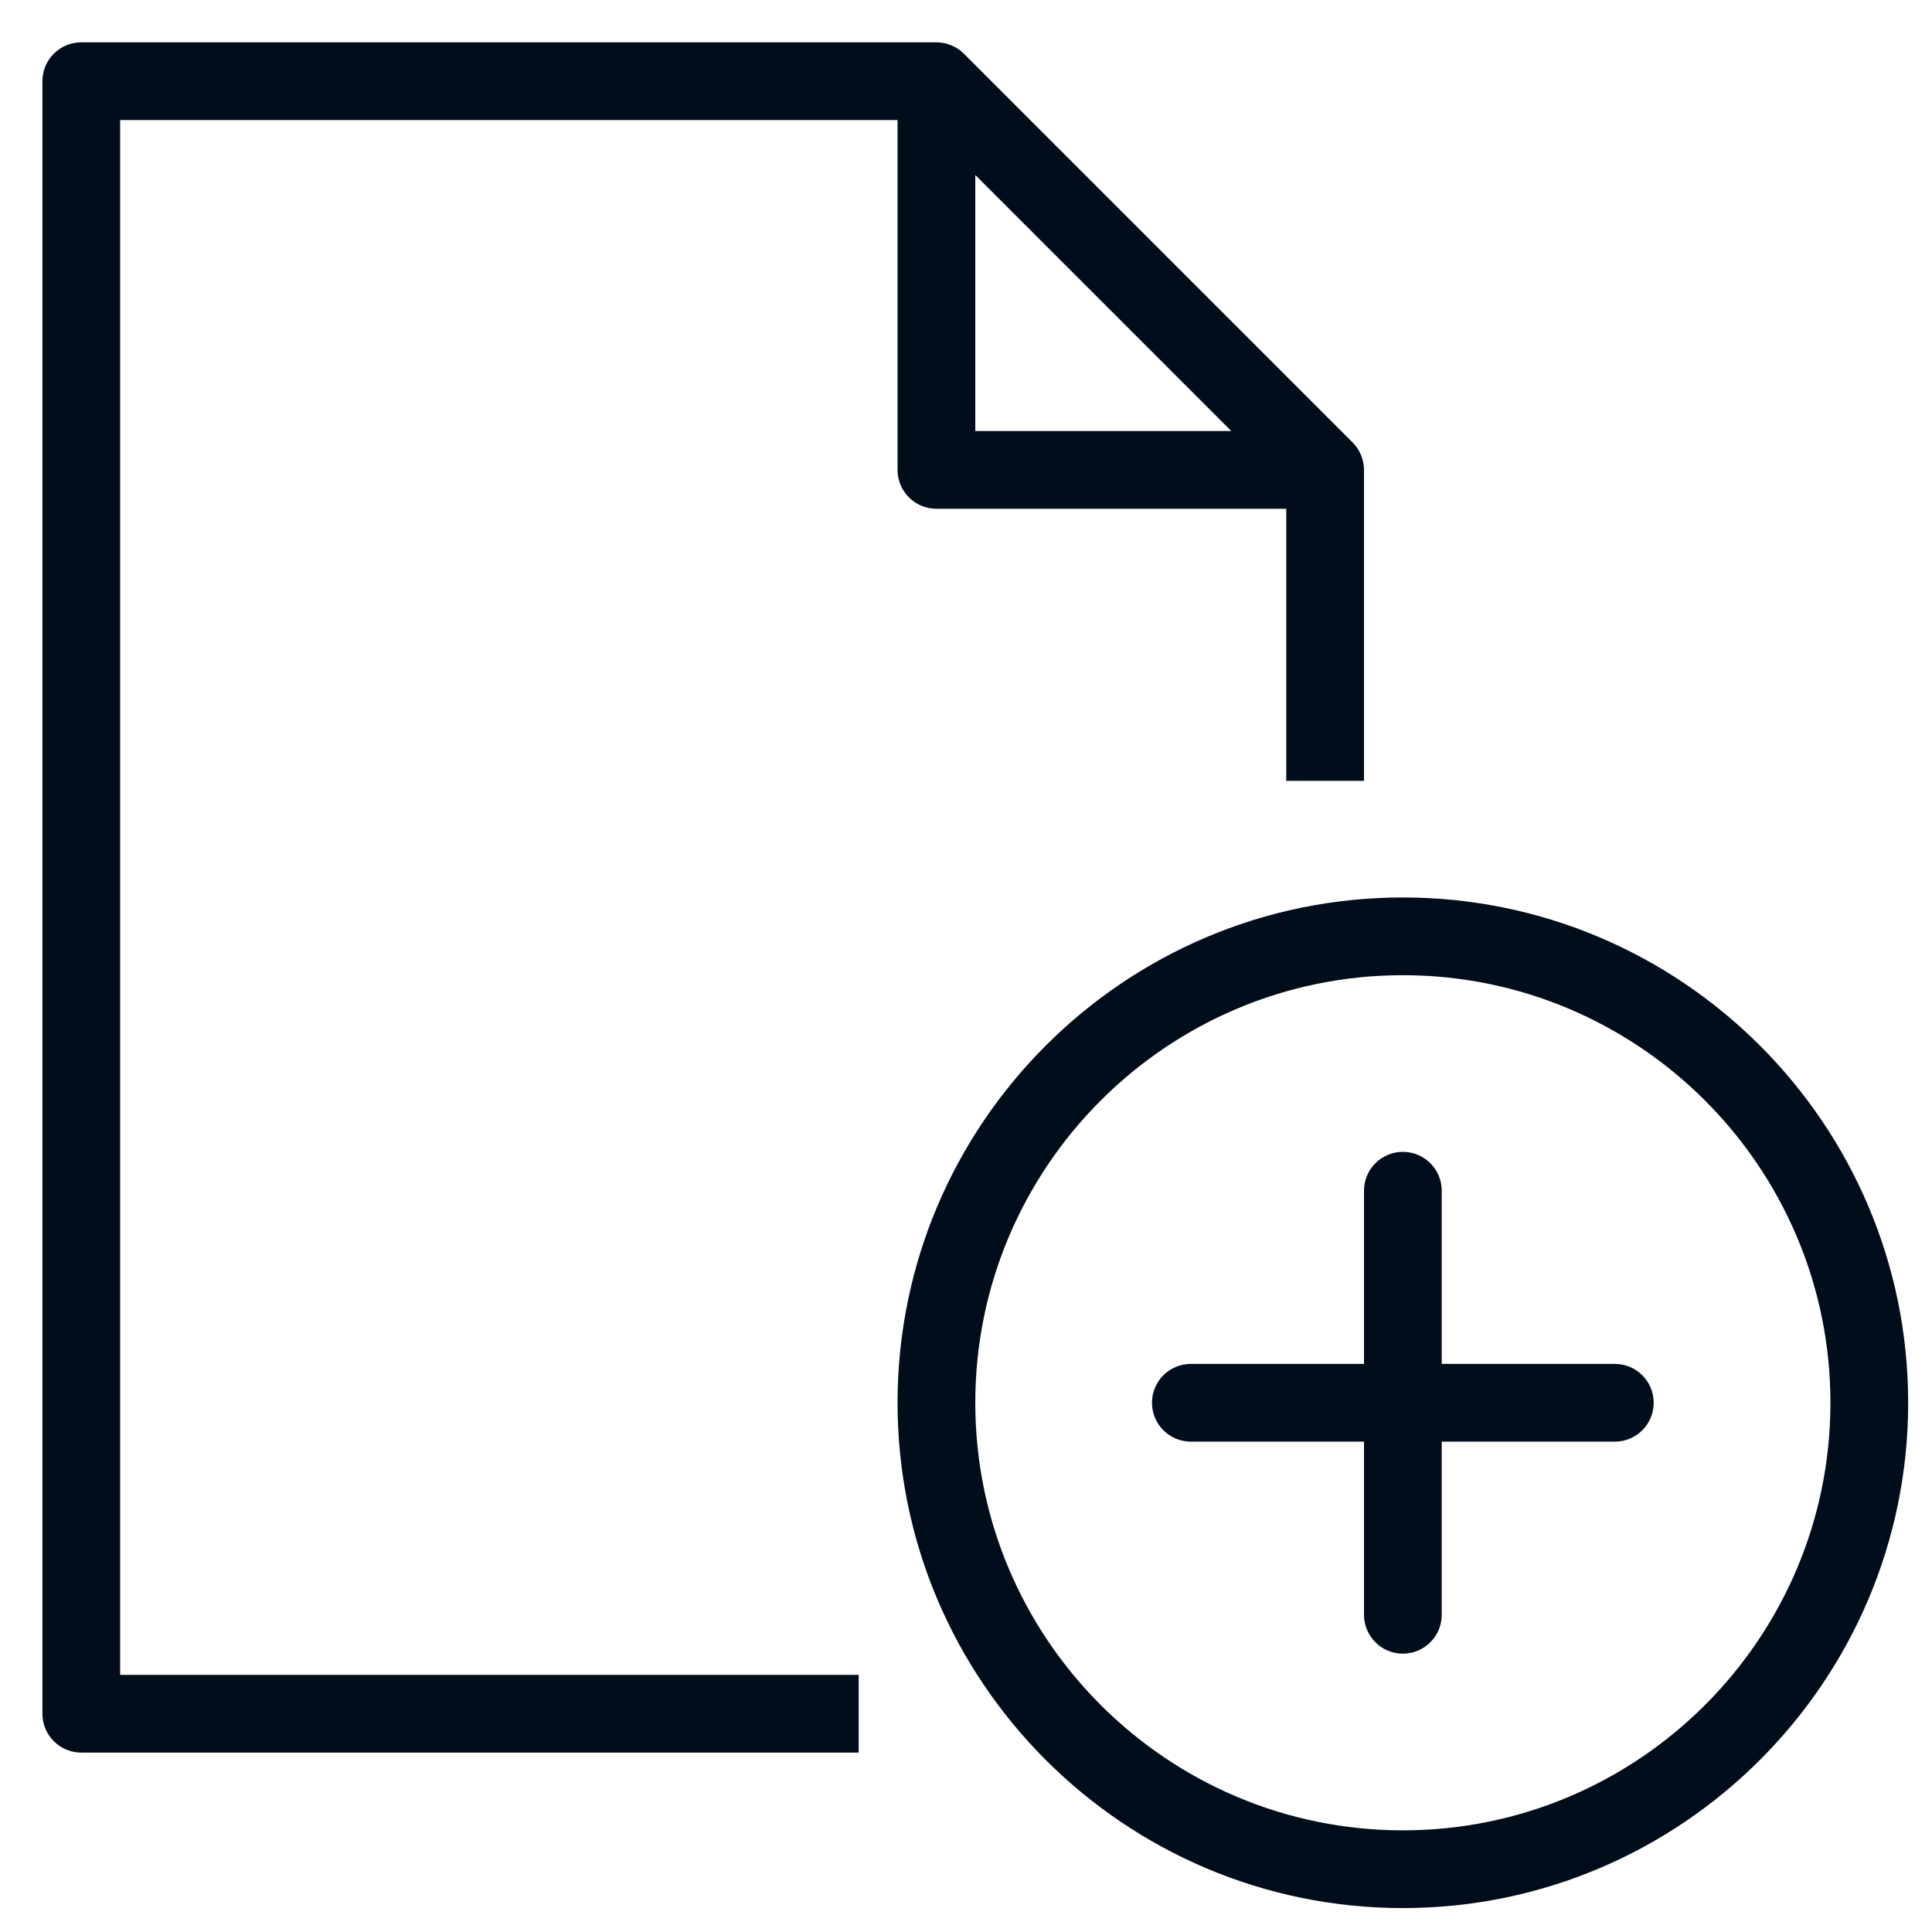
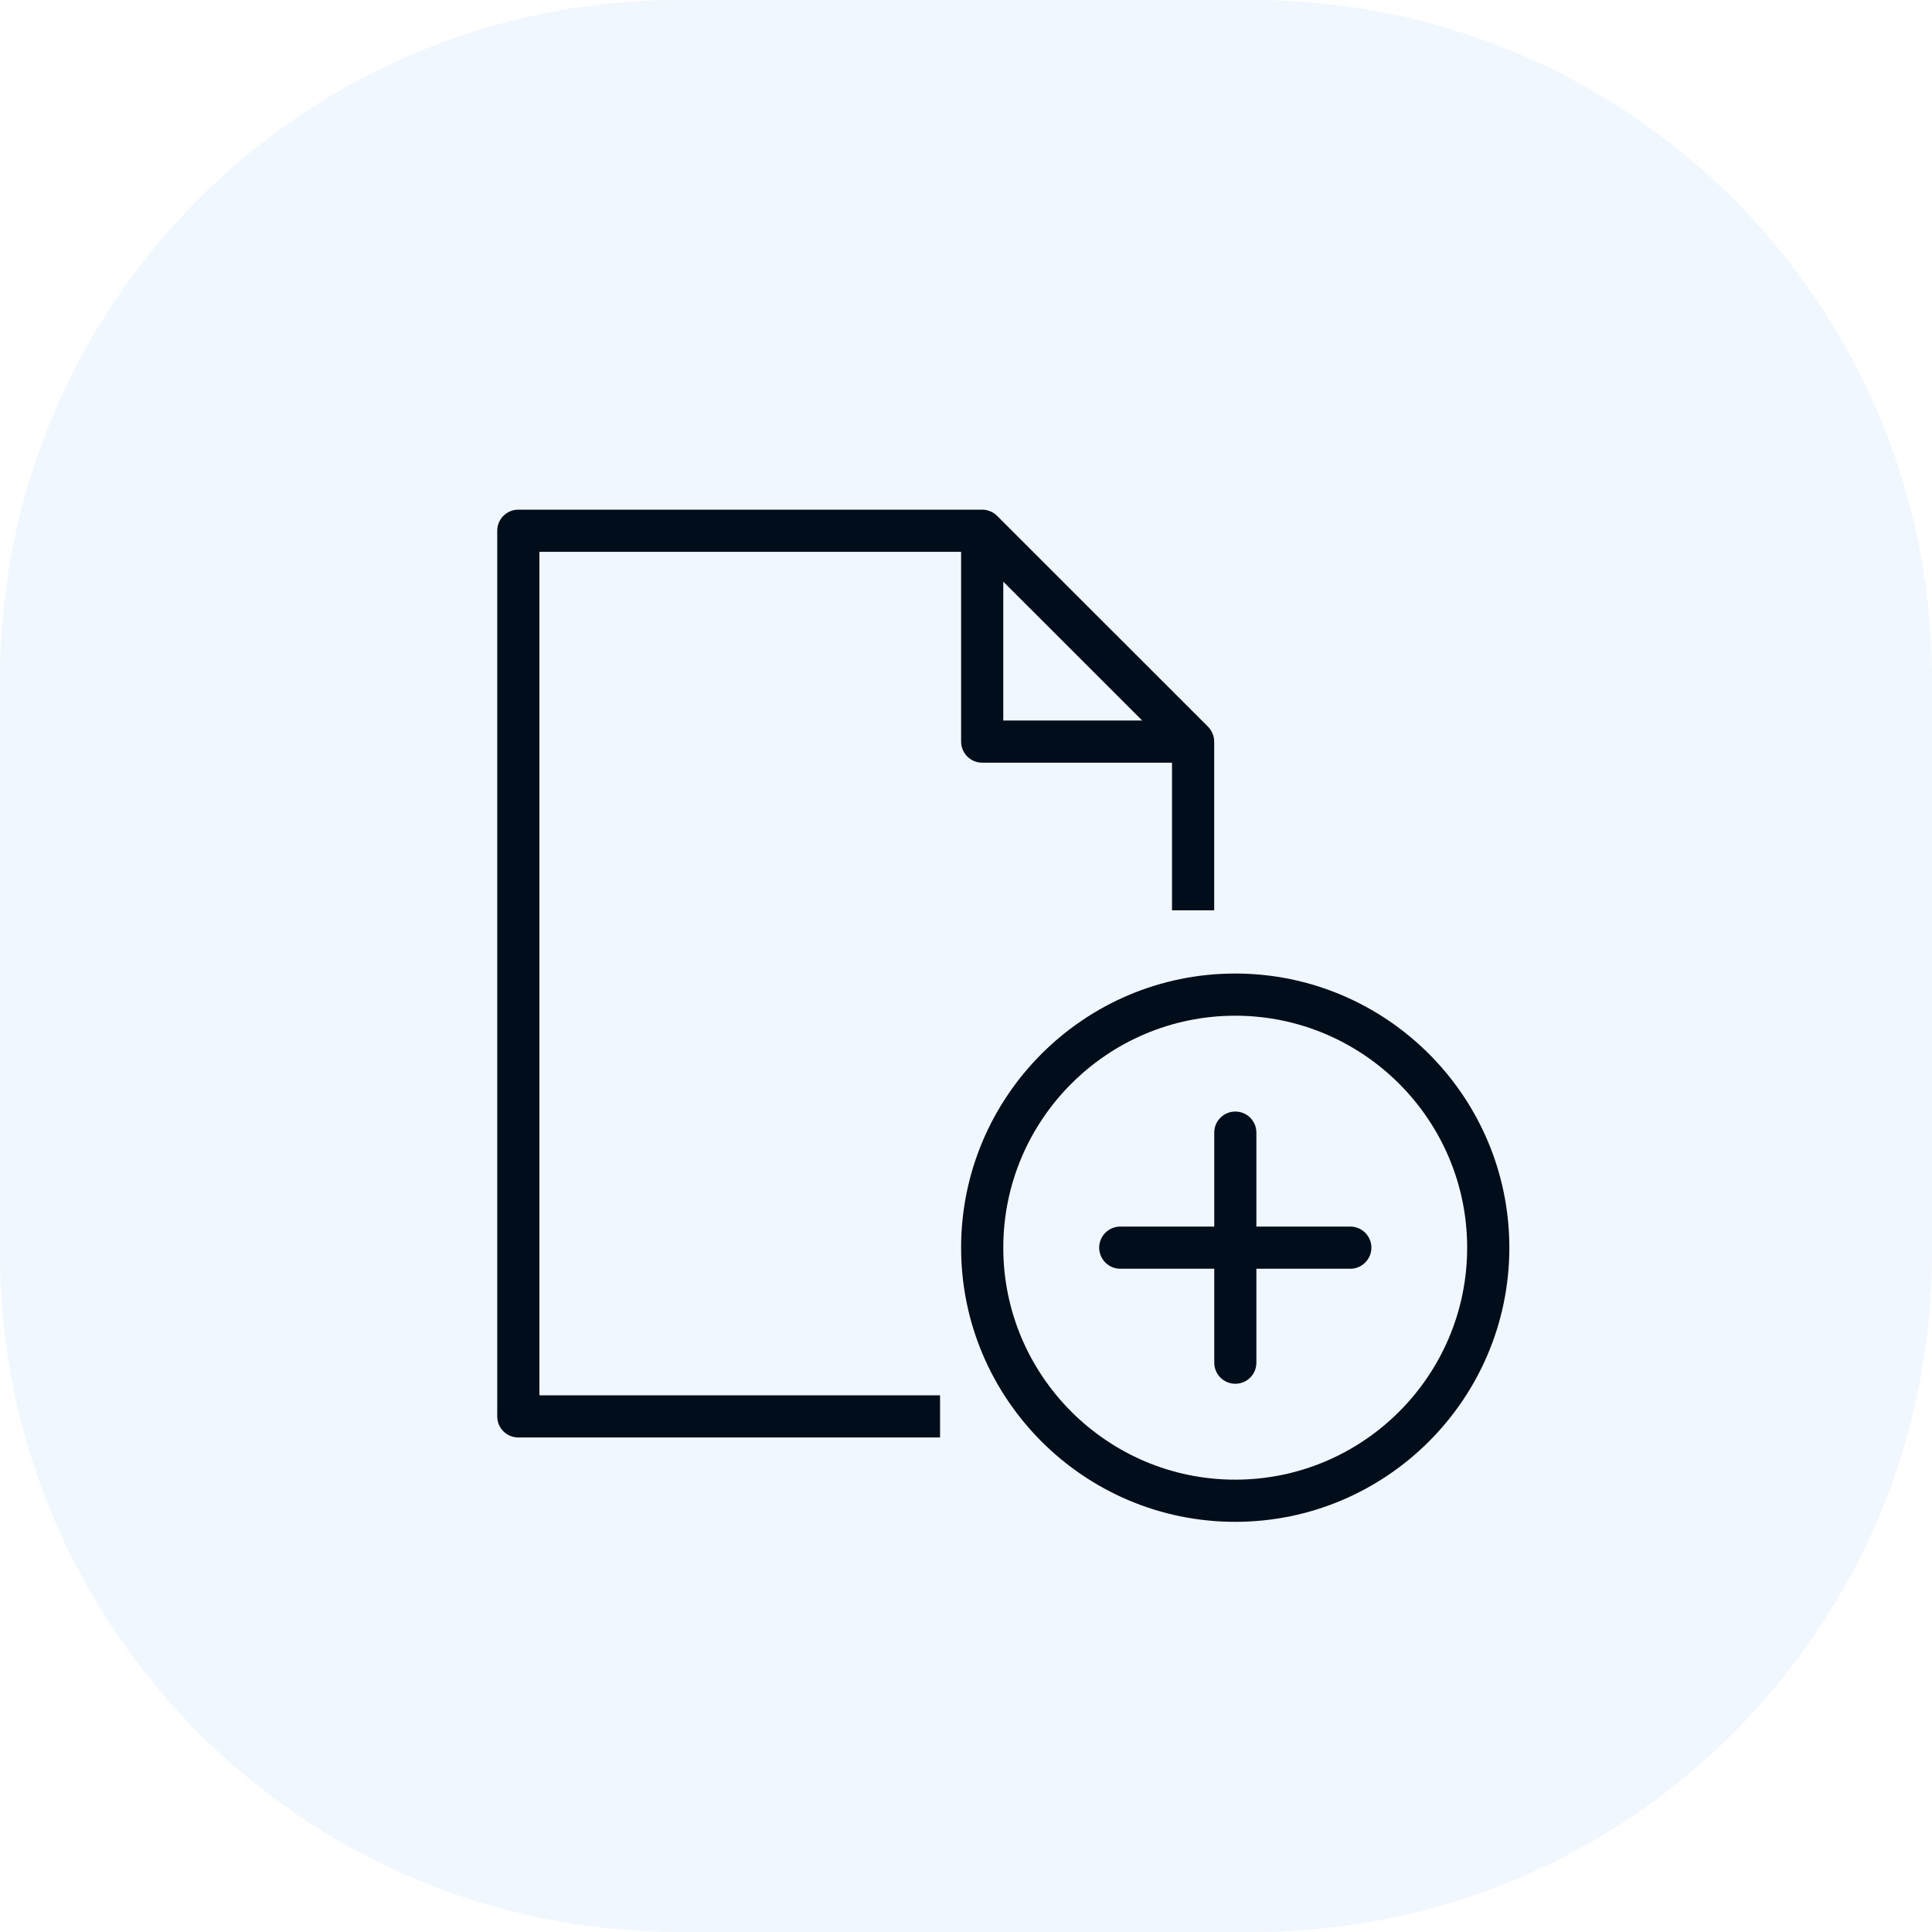
- <svg xmlns="http://www.w3.org/2000/svg" width="42" height="42" viewBox="0 0 42 42" fill="none">
-   <path d="M2.612 2.61H19.512V10.215C19.512 10.682 19.89 11.06 20.357 11.06H27.962V16.975H29.652V10.215C29.652 10.102 29.629 9.992 29.586 9.89C29.543 9.787 29.481 9.695 29.404 9.617L20.955 1.168C20.877 1.09 20.785 1.029 20.682 0.986C20.58 0.943 20.47 0.92 20.357 0.92H1.767C1.3 0.92 0.922 1.298 0.922 1.765V37.255C0.922 37.721 1.3 38.1 1.767 38.1H18.667V36.41H2.612V2.61ZM21.202 3.805L26.767 9.37H21.202V3.805Z" fill="#020D1B" />
-   <path d="M30.497 19.51C24.439 19.51 19.512 24.438 19.512 30.495C19.512 36.552 24.439 41.48 30.497 41.48C36.554 41.48 41.482 36.552 41.482 30.495C41.482 24.438 36.554 19.51 30.497 19.51ZM30.497 39.79C25.372 39.79 21.202 35.62 21.202 30.495C21.202 25.37 25.372 21.2 30.497 21.2C35.622 21.2 39.792 25.37 39.792 30.495C39.792 35.62 35.622 39.79 30.497 39.79Z" fill="#020D1B" />
-   <path d="M35.105 29.65H31.342V25.885C31.342 25.419 30.964 25.04 30.497 25.04C30.031 25.04 29.652 25.419 29.652 25.885V29.65H25.888C25.421 29.65 25.043 30.028 25.043 30.495C25.043 30.961 25.421 31.34 25.888 31.34H29.652V35.104C29.652 35.571 30.031 35.949 30.497 35.949C30.964 35.949 31.342 35.571 31.342 35.104V31.34H35.105C35.572 31.34 35.95 30.962 35.95 30.495C35.95 30.028 35.572 29.65 35.105 29.65Z" fill="#020D1B" />
+ <svg xmlns="http://www.w3.org/2000/svg" width="30" height="30" viewBox="0 0 30 30" fill="none">
+   <rect width="30" height="30" rx="10.54" fill="#F1F7FE" />
+   <path d="M8.376 8.569H14.924V11.516C14.924 11.697 15.071 11.843 15.252 11.843H18.199V14.135H18.854V11.516C18.854 11.472 18.845 11.429 18.828 11.39C18.811 11.35 18.788 11.314 18.758 11.284L15.483 8.01C15.453 7.98 15.418 7.956 15.378 7.94C15.338 7.923 15.296 7.914 15.252 7.914H8.048C7.867 7.914 7.721 8.061 7.721 8.241V21.994C7.721 22.175 7.867 22.321 8.048 22.321H14.597V21.666H8.376V8.569ZM15.579 9.032L17.736 11.188H15.579V9.032Z" fill="#020D1B" />
+   <path d="M19.18 15.117C16.833 15.117 14.924 17.027 14.924 19.374C14.924 21.721 16.833 23.631 19.18 23.631C21.528 23.631 23.437 21.721 23.437 19.374C23.437 17.027 21.528 15.117 19.18 15.117ZM19.18 22.976C17.195 22.976 15.579 21.36 15.579 19.374C15.579 17.388 17.195 15.772 19.18 15.772C21.166 15.772 22.782 17.388 22.782 19.374C22.782 21.36 21.167 22.976 19.18 22.976Z" fill="#020D1B" />
+   <path d="M20.968 19.046H19.509V17.587C19.509 17.406 19.363 17.26 19.182 17.26C19.001 17.26 18.855 17.406 18.855 17.587V19.046H17.396C17.215 19.046 17.068 19.193 17.068 19.373C17.068 19.554 17.215 19.701 17.396 19.701H18.855V21.16C18.855 21.34 19.001 21.487 19.182 21.487C19.363 21.487 19.509 21.34 19.509 21.16V19.701H20.968C21.148 19.701 21.295 19.554 21.295 19.373C21.295 19.193 21.148 19.046 20.968 19.046Z" fill="#020D1B" />
</svg>
